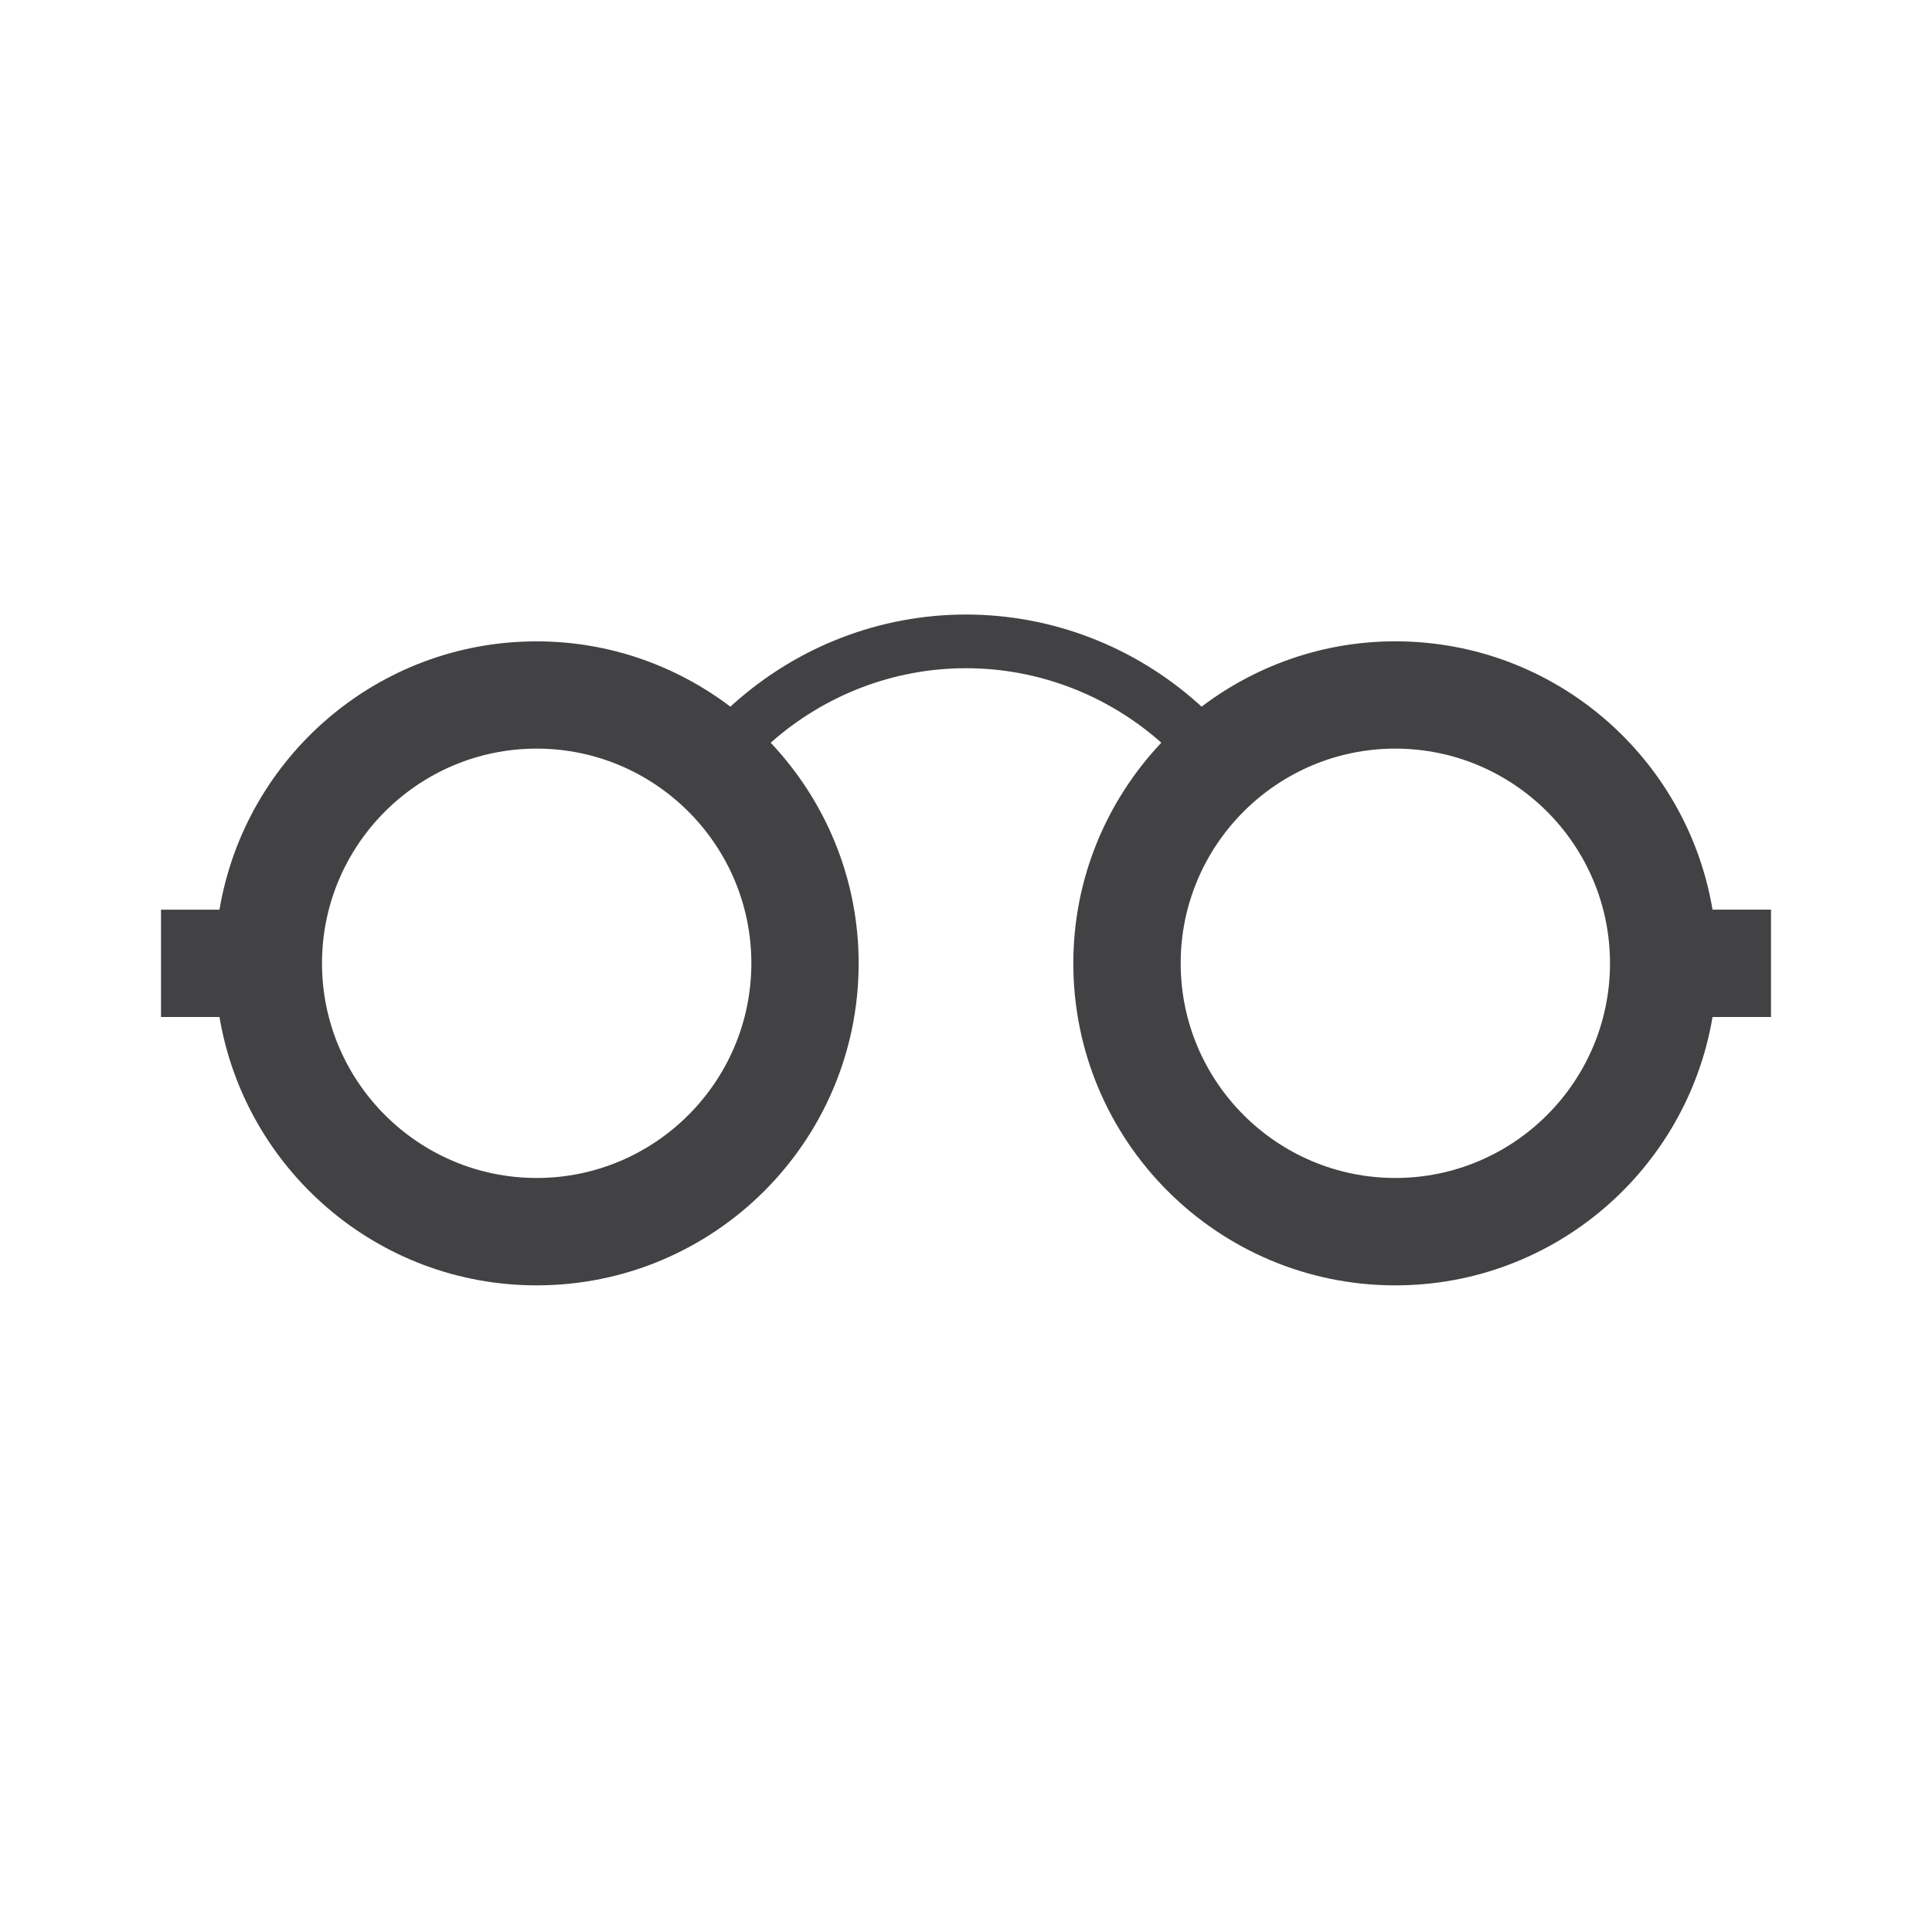
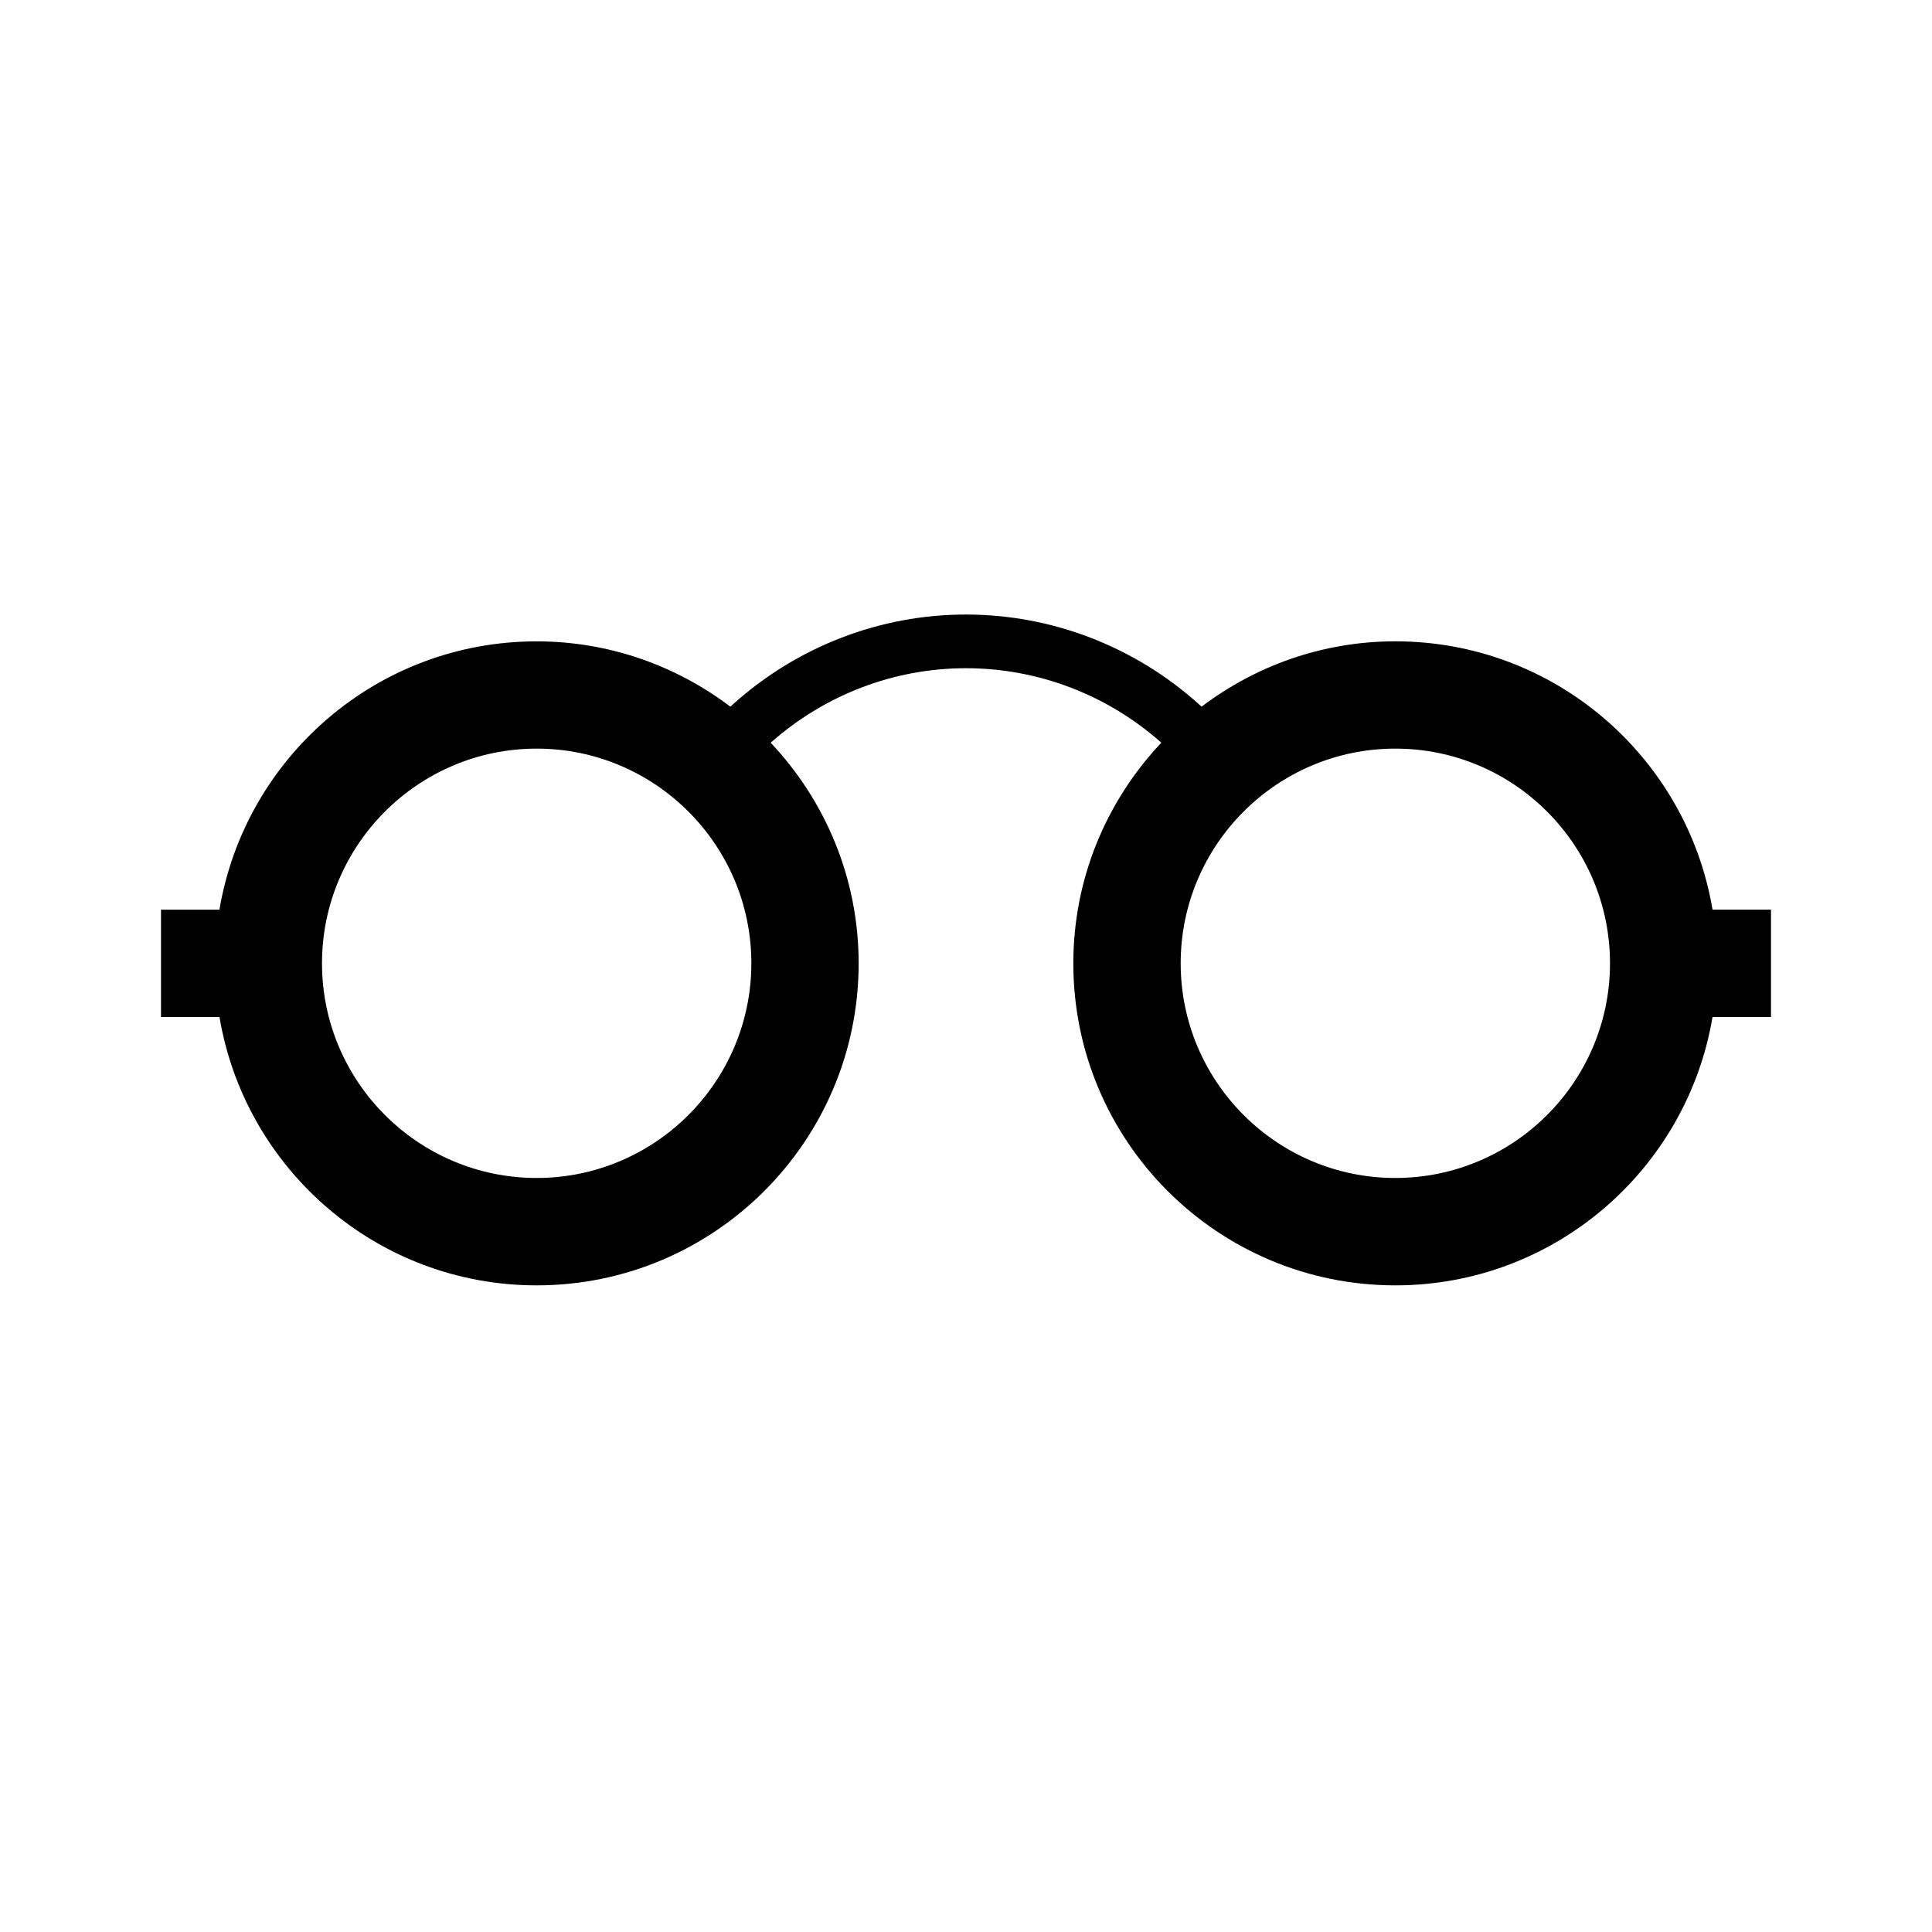
<svg xmlns="http://www.w3.org/2000/svg" version="1.1" id="Layer_1" x="0px" y="0px" width="60px" height="60px" viewBox="0 0 60 60" enable-background="new 0 0 60 60" xml:space="preserve">
-   <path fill="#424143" d="M55,28.25h-1.816c-0.796-4.728-4.901-8.333-9.851-8.333c-2.261,0-4.341,0.761-6.017,2.029l-0.093-0.085  c-1.997-1.79-4.562-2.776-7.224-2.776s-5.227,0.986-7.232,2.785l-0.083,0.077c-1.676-1.268-3.757-2.029-6.018-2.029  c-4.949,0-9.054,3.606-9.85,8.333H5v3.333h1.816c0.796,4.728,4.901,8.334,9.85,8.334c5.518,0,10-4.478,10-10  c0-2.654-1.043-5.062-2.732-6.852c1.684-1.492,3.833-2.314,6.066-2.314c2.236,0,4.391,0.825,6.066,2.313  c-1.689,1.791-2.733,4.198-2.733,6.853c0,5.523,4.482,10,10,10c4.949,0,9.055-3.606,9.851-8.334H55V28.25z M16.667,36.583  c-3.676,0-6.667-2.99-6.667-6.667c0-3.676,2.991-6.667,6.667-6.667c3.676,0,6.667,2.991,6.667,6.667  C23.333,33.593,20.343,36.583,16.667,36.583z M43.333,36.583c-3.676,0-6.666-2.99-6.666-6.667c0-3.676,2.99-6.667,6.666-6.667  c3.677,0,6.667,2.991,6.667,6.667C50,33.593,47.01,36.583,43.333,36.583z" />
+   <path d="M55,28.25h-1.816c-0.795-4.728-4.9-8.333-9.851-8.333c-2.261,0-4.341,0.761-6.017,2.029l-0.094-0.085  c-1.996-1.79-4.562-2.776-7.224-2.776s-5.227,0.986-7.232,2.785l-0.083,0.077c-1.676-1.268-3.757-2.029-6.018-2.029  c-4.949,0-9.054,3.606-9.85,8.333H5v3.333h1.816c0.796,4.729,4.901,8.334,9.85,8.334c5.518,0,10-4.479,10-10  c0-2.654-1.043-5.062-2.732-6.852c1.684-1.492,3.833-2.314,6.066-2.314c2.236,0,4.391,0.825,6.066,2.313  c-1.689,1.791-2.733,4.198-2.733,6.853c0,5.523,4.481,10,10,10c4.949,0,9.056-3.605,9.851-8.334H55V28.25z M16.667,36.583  c-3.676,0-6.667-2.99-6.667-6.667c0-3.676,2.991-6.667,6.667-6.667s6.667,2.991,6.667,6.667  C23.333,33.593,20.343,36.583,16.667,36.583z M43.333,36.583c-3.676,0-6.666-2.99-6.666-6.667c0-3.676,2.99-6.667,6.666-6.667  c3.677,0,6.667,2.991,6.667,6.667C50,33.593,47.01,36.583,43.333,36.583z" />
</svg>
